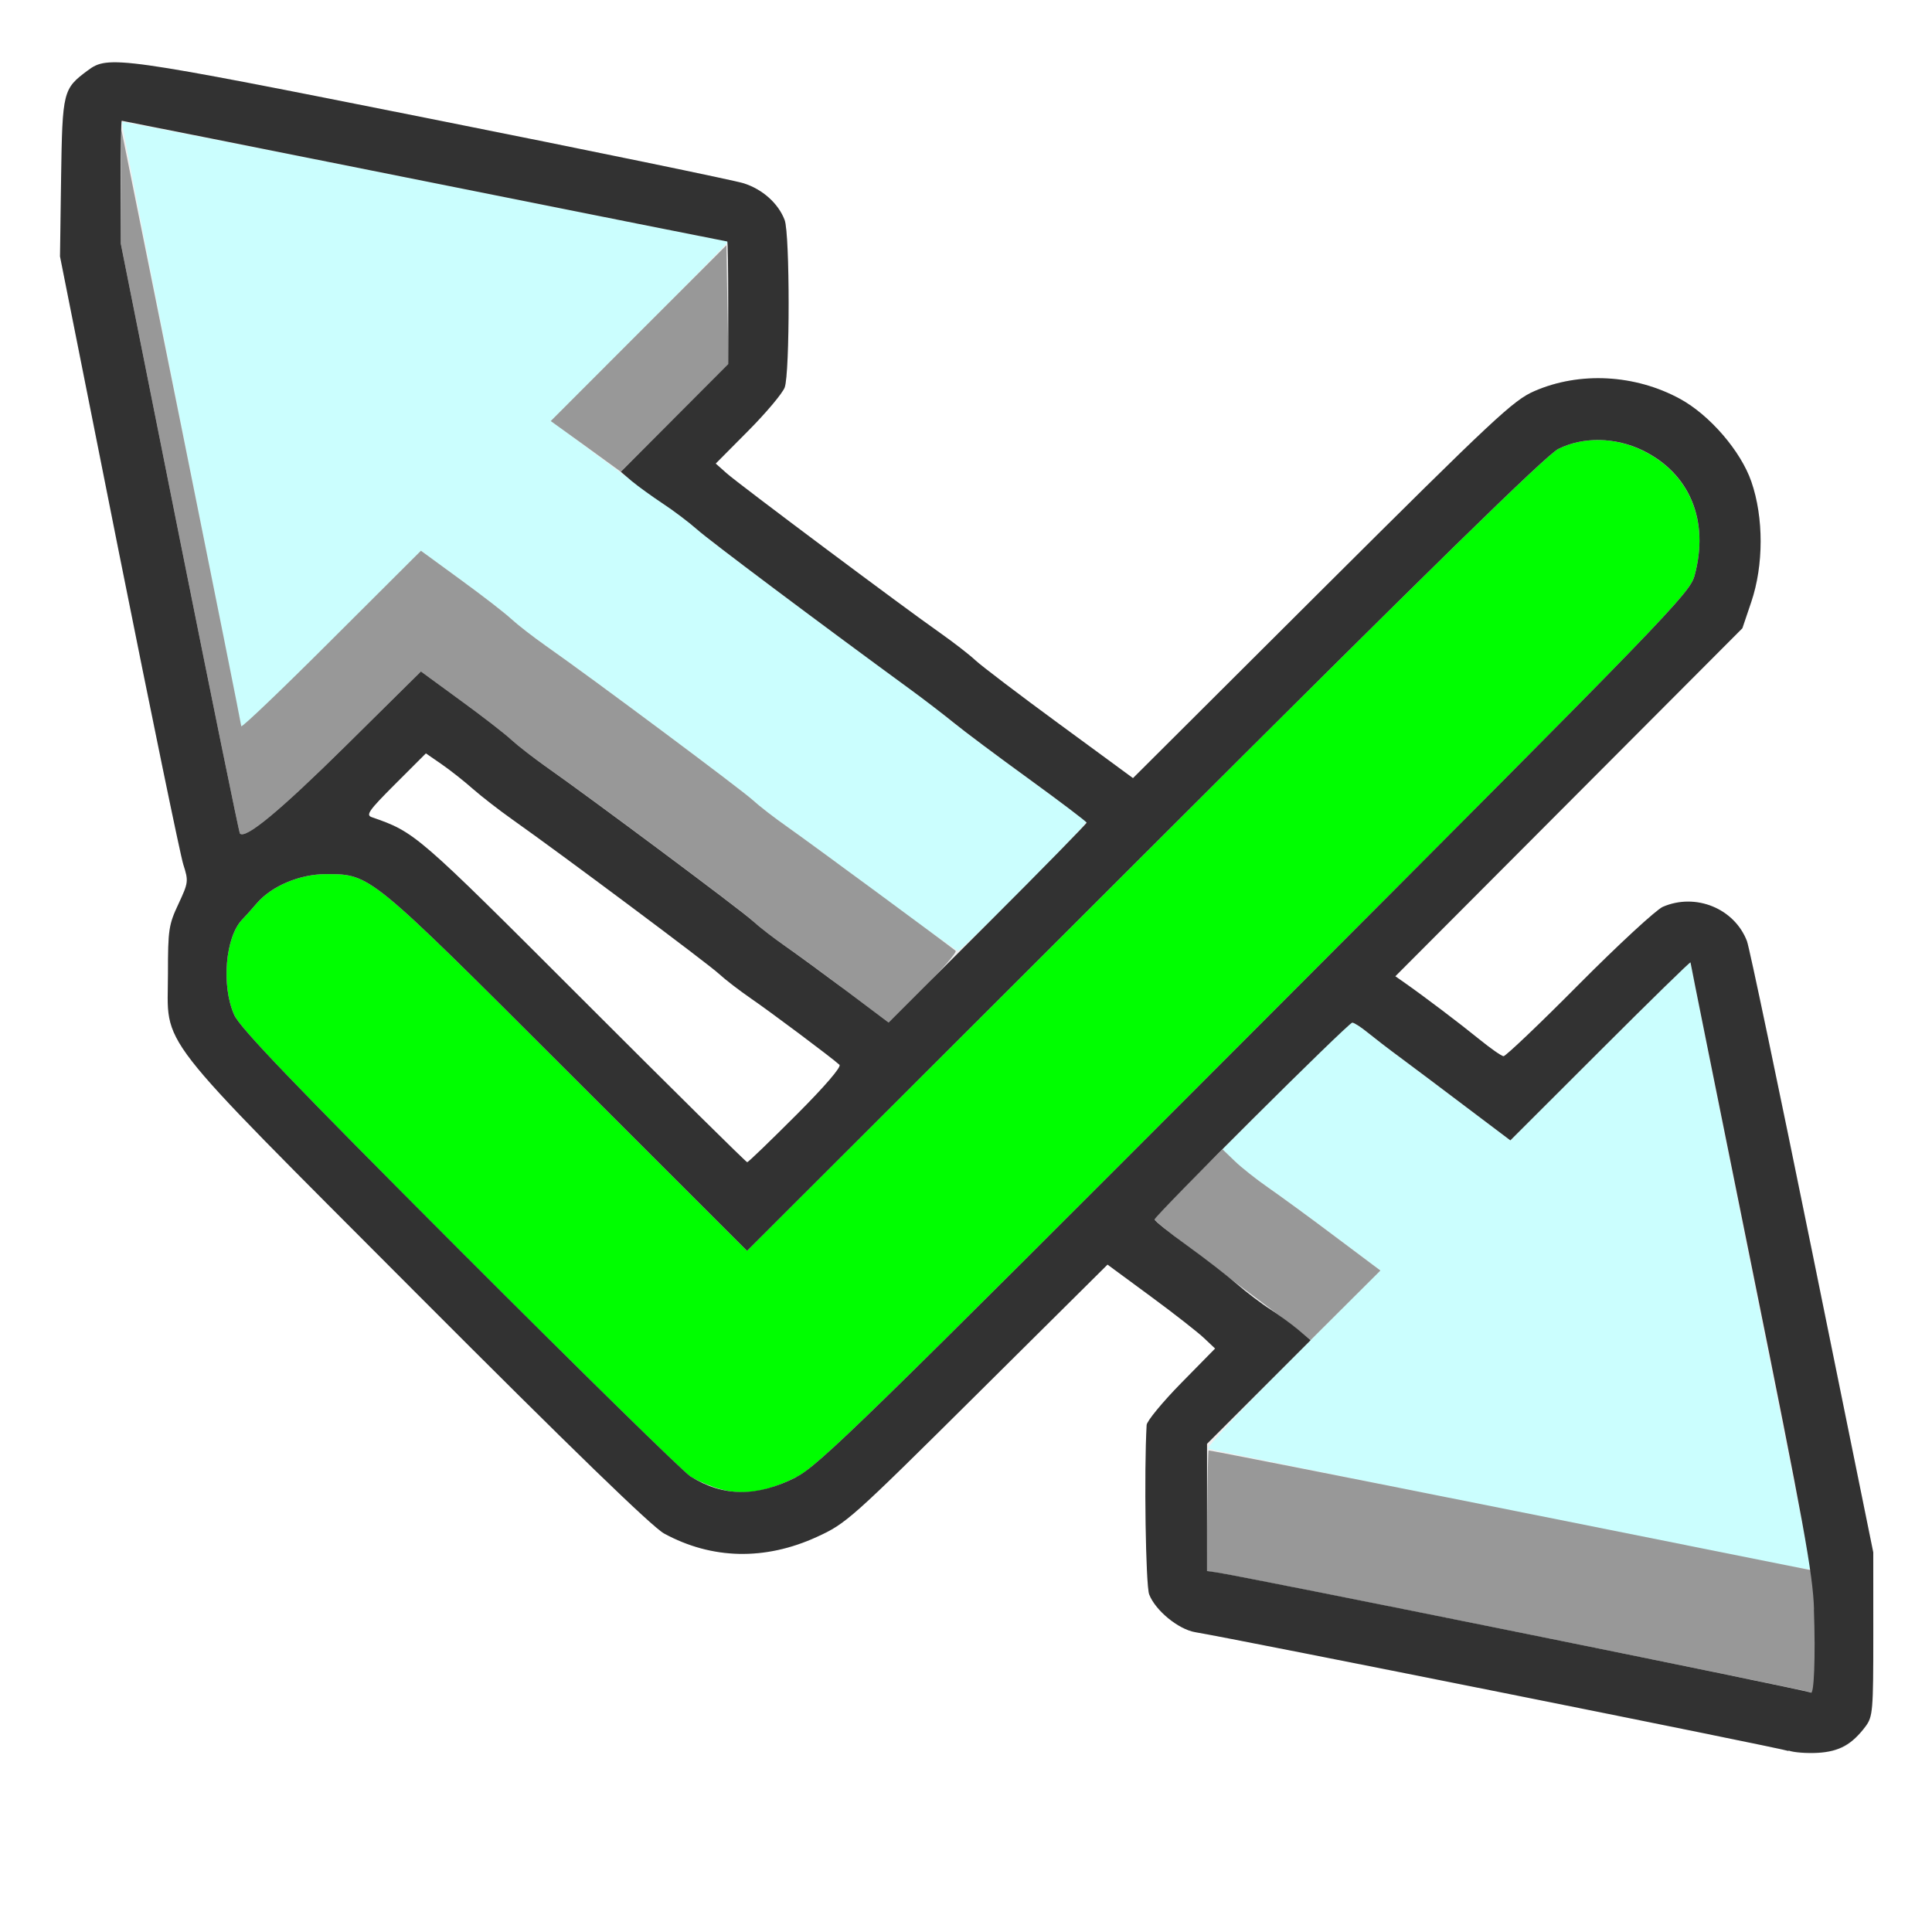
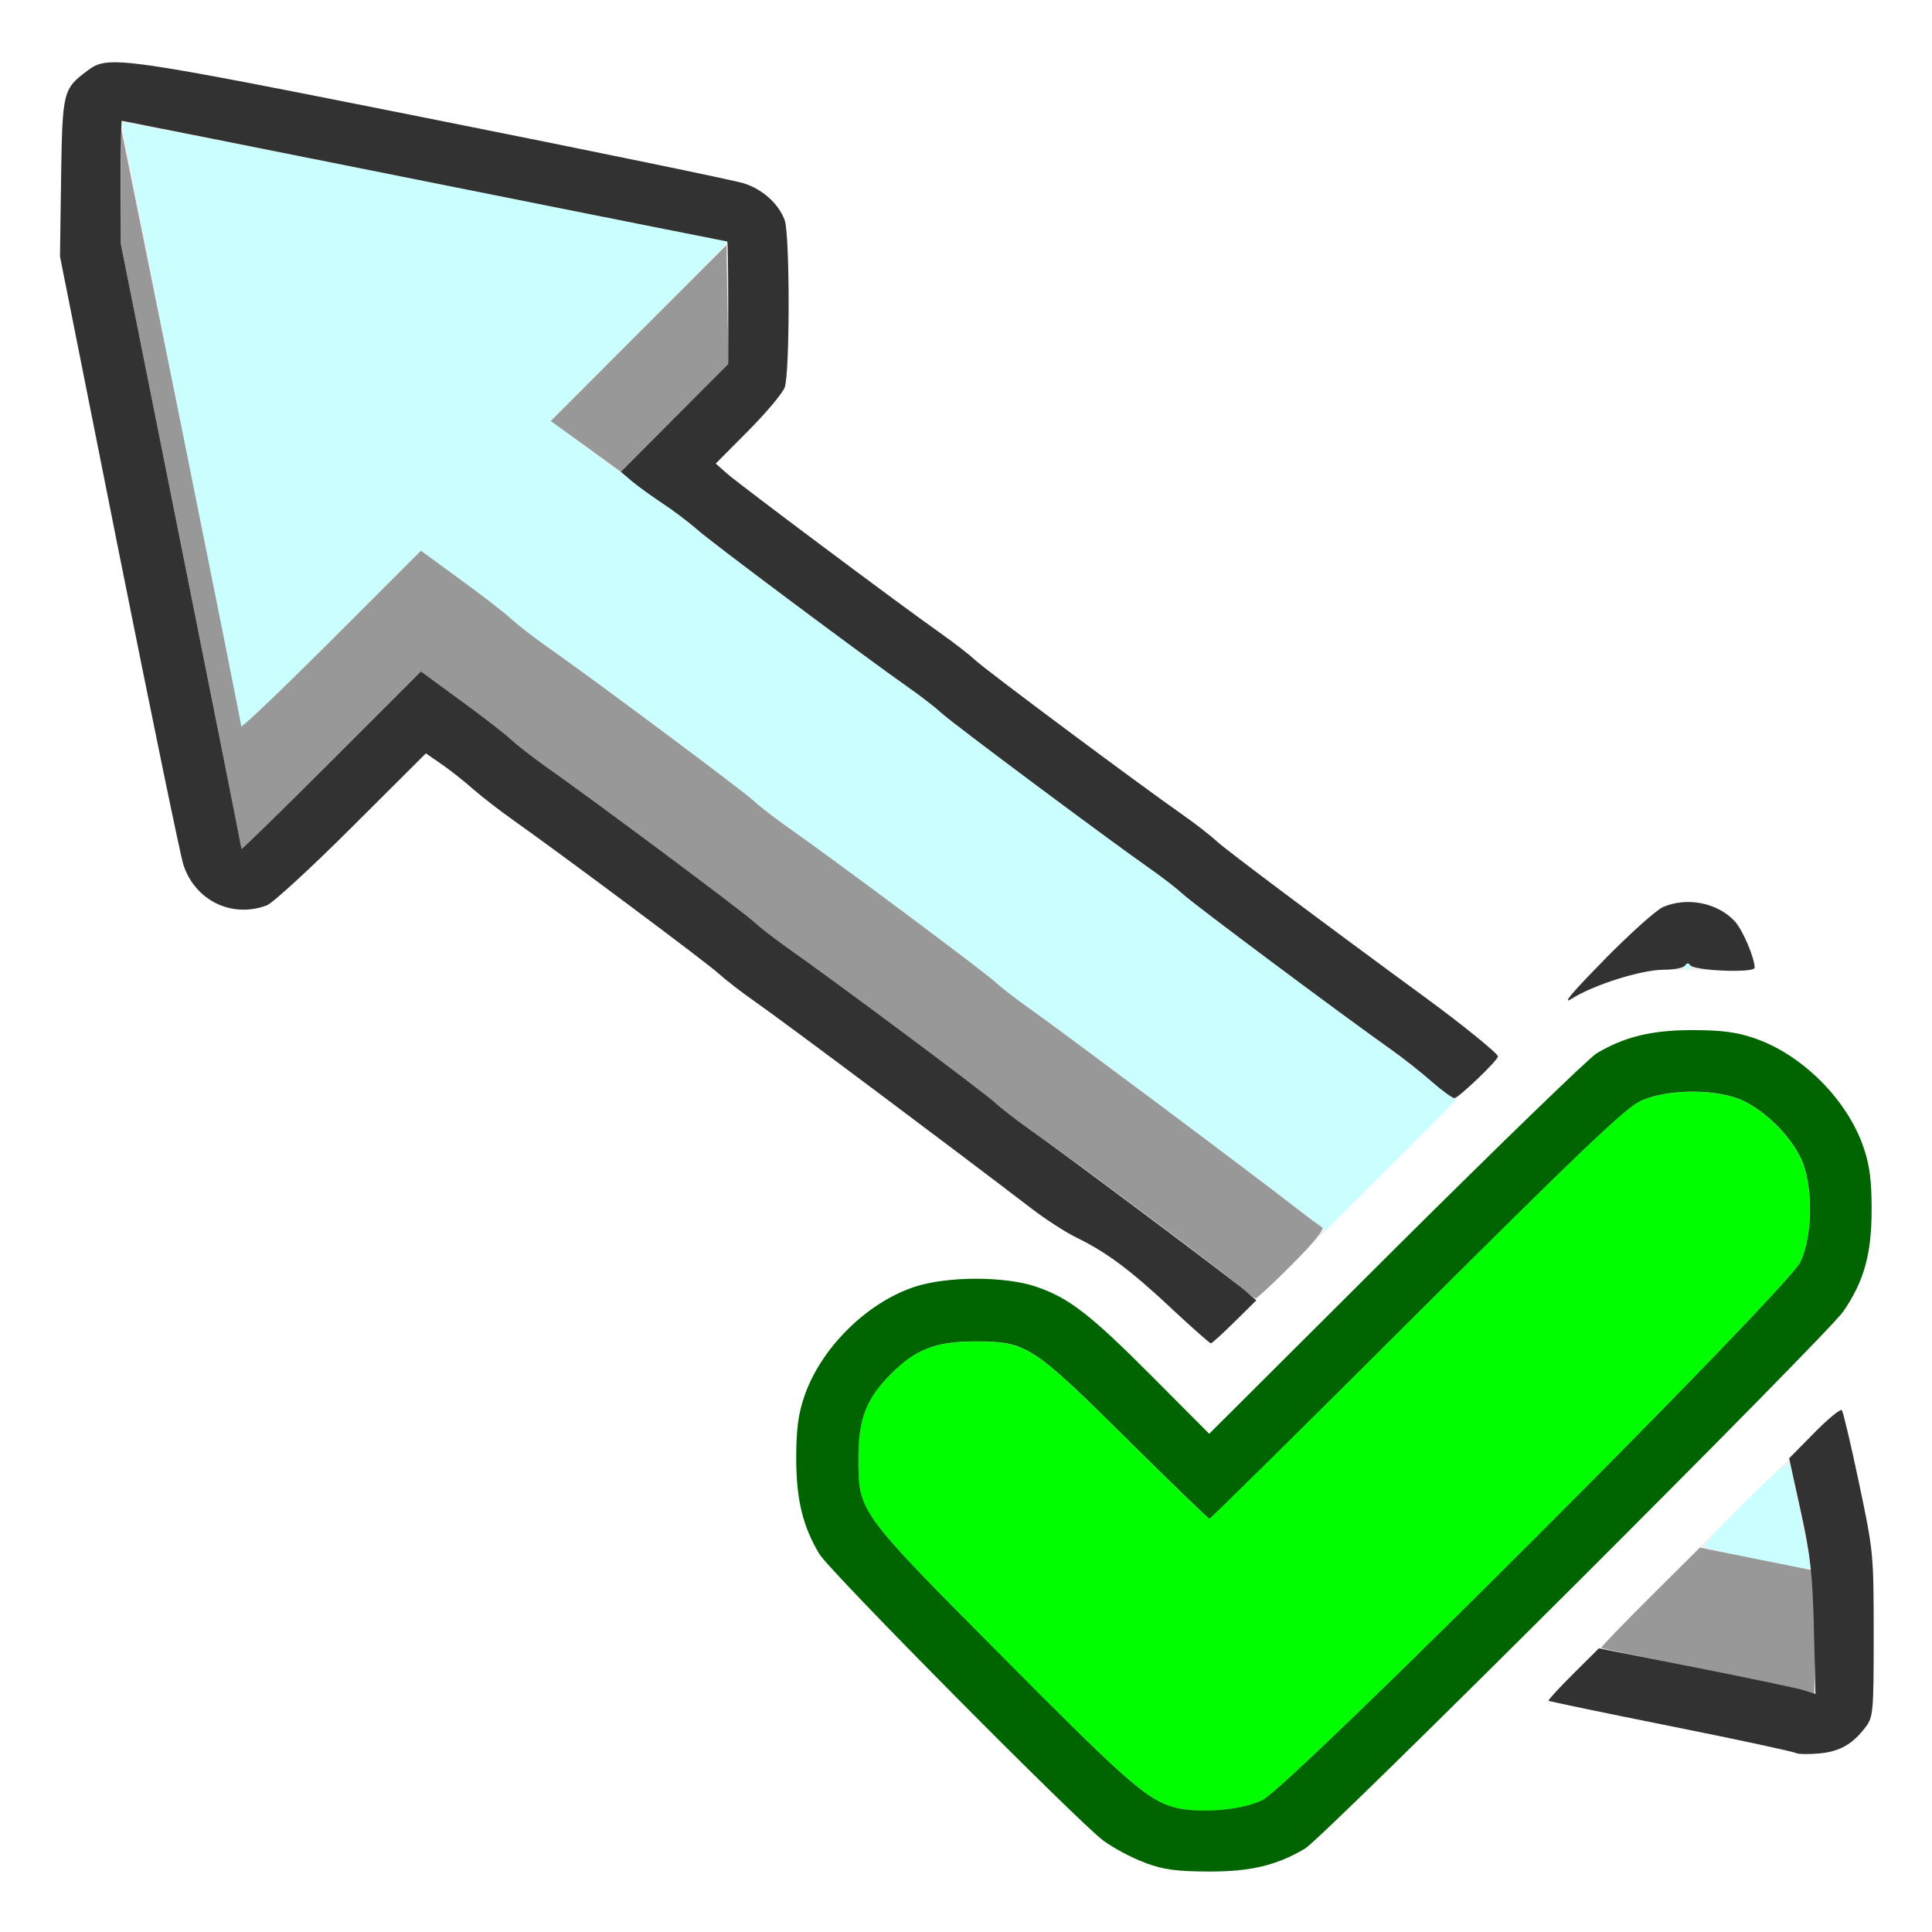
<svg xmlns="http://www.w3.org/2000/svg" version="1.1" id="svg2" width="16" height="16" viewBox="0 0 16 16">
  <defs id="defs6" />
  <g id="APPLYMOVE">
-     <path style="fill:#ffffff;stroke-width:0.031" d="M 0,8 V 0 h 8 8 v 8 8 H 8 0 Z m 15.304,6.449 c 0.045,-0.034 0.112,-0.101 0.147,-0.148 0.06,-0.081 0.064,-0.128 0.064,-0.764 L 15.515,12.859 15.01,10.375 C 14.732,9.009 14.489,7.848 14.469,7.797 14.365,7.525 14.045,7.394 13.772,7.512 c -0.055,0.024 -0.368,0.312 -0.694,0.641 -0.326,0.328 -0.608,0.596 -0.625,0.596 C 12.436,8.748 12.345,8.684 12.25,8.607 12.09,8.476 11.801,8.257 11.63,8.137 l -0.073,-0.051 1.437,-1.441 1.437,-1.441 0.074,-0.219 C 14.607,4.68 14.607,4.287 14.504,3.99 14.417,3.737 14.159,3.438 13.913,3.304 13.54,3.101 13.082,3.076 12.707,3.24 12.533,3.316 12.377,3.461 10.949,4.883 L 9.383,6.444 8.777,5.999 C 8.444,5.755 8.13,5.516 8.078,5.468 8.027,5.42 7.897,5.32 7.791,5.245 7.483,5.029 6.119,4.009 6.019,3.92 L 5.928,3.839 6.197,3.568 C 6.345,3.419 6.48,3.257 6.498,3.209 6.542,3.092 6.542,1.938 6.498,1.822 6.446,1.685 6.316,1.569 6.159,1.518 6.08,1.493 4.912,1.252 3.562,0.983 0.974,0.467 0.897,0.456 0.726,0.584 0.521,0.736 0.517,0.756 0.506,1.47 l -0.01,0.653 0.488,2.446 C 1.253,5.915 1.493,7.08 1.518,7.159 1.562,7.297 1.561,7.308 1.477,7.487 1.397,7.658 1.391,7.701 1.391,8.062 c 0,0.628 -0.156,0.427 2.057,2.646 1.29,1.294 1.954,1.938 2.053,1.992 0.395,0.215 0.835,0.225 1.264,0.028 0.244,-0.112 0.282,-0.145 1.329,-1.185 l 1.078,-1.07 0.356,0.262 c 0.196,0.144 0.396,0.301 0.445,0.348 l 0.089,0.085 -0.281,0.287 c -0.155,0.158 -0.283,0.313 -0.285,0.346 -0.023,0.386 -0.009,1.326 0.021,1.403 0.051,0.134 0.241,0.29 0.381,0.313 0.333,0.055 4.848,0.96 4.915,0.984 0.125,0.046 0.398,0.017 0.492,-0.052 z M 4.83,8.283 C 3.448,6.901 3.439,6.893 3.08,6.768 3.027,6.75 3.053,6.713 3.273,6.493 L 3.527,6.239 3.656,6.328 c 0.071,0.049 0.188,0.142 0.261,0.206 0.073,0.064 0.219,0.177 0.324,0.252 0.409,0.289 1.622,1.195 1.711,1.278 0.052,0.048 0.172,0.141 0.269,0.207 C 6.382,8.381 6.881,8.754 6.952,8.818 6.971,8.834 6.83,8.998 6.593,9.235 6.379,9.449 6.197,9.625 6.188,9.625 6.179,9.625 5.568,9.021 4.83,8.283 Z" id="path827" />
-     <path style="fill:#cbfefe;stroke-width:0.031" d="m 12.484,12.503 c -1.341,-0.27 -2.455,-0.497 -2.477,-0.505 -0.022,-0.008 0.284,-0.336 0.693,-0.745 l 0.732,-0.732 -0.379,-0.284 C 10.845,10.081 10.597,9.899 10.501,9.834 10.406,9.768 10.282,9.67 10.226,9.616 L 10.124,9.518 10.647,8.993 C 10.935,8.705 11.183,8.469 11.198,8.469 c 0.015,0 0.071,0.036 0.125,0.08 0.054,0.044 0.178,0.139 0.275,0.211 0.097,0.072 0.342,0.256 0.543,0.408 L 12.508,9.444 13.254,8.699 C 13.664,8.289 14,7.961 14,7.97 c 0,0.009 0.225,1.14 0.5,2.515 0.275,1.374 0.5,2.503 0.5,2.507 0,0.017 -0.127,-0.008 -2.516,-0.489 z M 7.314,7.43 C 6.985,7.185 6.628,6.923 6.522,6.849 6.415,6.774 6.286,6.674 6.234,6.626 6.141,6.54 4.895,5.61 4.522,5.349 4.415,5.274 4.286,5.174 4.234,5.126 4.183,5.078 3.993,4.931 3.813,4.8 L 3.486,4.561 2.743,5.304 C 2.334,5.712 2,6.039 2,6.03 2,6.022 1.775,4.891 1.5,3.517 1.226,2.144 1.005,1.016 1.01,1.01 1.016,1.005 2.144,1.226 3.517,1.5 4.891,1.775 6.022,2 6.03,2 6.039,2 5.713,2.334 5.304,2.742 L 4.563,3.485 4.96,3.781 c 0.218,0.163 0.475,0.35 0.57,0.416 0.095,0.066 0.215,0.159 0.267,0.207 0.092,0.086 1.335,1.013 1.713,1.278 0.107,0.075 0.236,0.175 0.287,0.223 0.052,0.048 0.34,0.267 0.641,0.486 0.301,0.22 0.553,0.405 0.561,0.411 C 9.015,6.817 7.964,7.875 7.933,7.875 7.922,7.875 7.643,7.675 7.314,7.43 Z" id="path825" />
-     <path style="fill:#989898;stroke-width:0.031" d="m 14.994,14.015 c -0.015,-0.015 -4.751,-0.97 -4.925,-0.993 l -0.075,-0.01 0.004,-0.497 c 0.002,-0.273 0.007,-0.5 0.011,-0.503 0.004,-0.003 1.135,0.22 2.514,0.496 l 2.508,0.502 v 0.511 c 0,0.281 -0.005,0.511 -0.01,0.511 -0.006,0 -0.018,-0.007 -0.027,-0.016 z m -4.262,-3.015 C 10.665,10.947 10.525,10.841 10.422,10.764 9.819,10.314 9.562,10.116 9.562,10.097 c 0,-0.011 0.126,-0.146 0.281,-0.3 l 0.281,-0.279 0.102,0.098 c 0.056,0.054 0.18,0.152 0.275,0.218 0.095,0.066 0.344,0.247 0.552,0.404 l 0.379,0.284 -0.289,0.288 -0.289,0.288 z M 7.017,8.211 C 6.829,8.069 6.597,7.899 6.502,7.834 6.406,7.768 6.286,7.675 6.234,7.626 6.142,7.54 4.9,6.613 4.522,6.349 4.415,6.274 4.286,6.174 4.234,6.126 4.183,6.078 3.993,5.931 3.813,5.8 L 3.486,5.561 2.86,6.18 C 2.318,6.715 2.034,6.951 1.987,6.903 1.98,6.896 1.755,5.794 1.487,4.453 l -0.487,-2.438 0.003,-0.469 0.003,-0.469 0.495,2.453 c 0.272,1.349 0.496,2.467 0.497,2.484 8.388e-4,0.017 0.336,-0.303 0.744,-0.711 L 3.486,4.561 3.813,4.8 c 0.18,0.131 0.37,0.278 0.421,0.326 0.052,0.048 0.181,0.148 0.287,0.223 0.373,0.261 1.62,1.191 1.713,1.277 0.052,0.048 0.181,0.148 0.288,0.223 0.17,0.119 1.33,0.974 1.392,1.025 0.013,0.011 -0.107,0.149 -0.266,0.307 L 7.359,8.468 Z M 4.851,3.696 4.561,3.487 5.288,2.759 6.016,2.031 6.024,2.522 6.033,3.014 5.587,3.46 5.14,3.906 Z" id="path823" />
-     <path style="fill:#00fe00;stroke-width:0.031" d="M 5.967,12.333 C 5.889,12.312 5.777,12.264 5.717,12.227 5.658,12.19 4.798,11.346 3.806,10.353 2.43,8.975 1.988,8.514 1.94,8.406 1.831,8.164 1.866,7.754 2.009,7.612 2.032,7.588 2.085,7.529 2.127,7.48 2.25,7.337 2.484,7.238 2.703,7.239 3.068,7.24 3.055,7.229 4.695,8.868 L 6.187,10.359 9.477,7.073 C 11.837,4.715 12.805,3.768 12.905,3.718 c 0.206,-0.103 0.473,-0.098 0.699,0.013 0.39,0.191 0.553,0.583 0.43,1.035 -0.041,0.149 -0.201,0.315 -3.64,3.76 -3.242,3.248 -3.617,3.614 -3.8,3.707 -0.242,0.122 -0.433,0.153 -0.627,0.1 z" id="path821" />
-     <path style="fill:#323232;stroke-width:0.031" d="M 14.812,14.501 C 14.746,14.476 10.23,13.572 9.898,13.517 9.758,13.493 9.568,13.337 9.517,13.204 c -0.029,-0.077 -0.043,-1.017 -0.021,-1.403 0.002,-0.032 0.13,-0.188 0.285,-0.346 L 10.063,11.168 9.973,11.083 C 9.924,11.036 9.724,10.879 9.528,10.735 L 9.172,10.473 8.094,11.543 C 7.046,12.583 7.008,12.617 6.765,12.728 6.335,12.925 5.895,12.915 5.5,12.7 5.401,12.646 4.737,12.002 3.447,10.709 1.235,8.49 1.391,8.69 1.391,8.062 c 0,-0.362 0.006,-0.404 0.087,-0.576 C 1.561,7.308 1.562,7.297 1.518,7.159 1.493,7.08 1.253,5.915 0.984,4.57 L 0.497,2.124 0.506,1.47 C 0.517,0.756 0.521,0.736 0.726,0.584 0.897,0.456 0.974,0.467 3.562,0.983 4.912,1.252 6.08,1.493 6.159,1.518 c 0.157,0.05 0.287,0.167 0.339,0.304 0.044,0.116 0.044,1.27 3.687e-4,1.387 -0.018,0.048 -0.154,0.21 -0.302,0.359 l -0.269,0.271 0.091,0.081 c 0.1,0.089 1.465,1.11 1.772,1.325 0.106,0.075 0.236,0.175 0.287,0.223 0.052,0.048 0.366,0.287 0.699,0.531 L 9.383,6.444 10.949,4.883 c 1.428,-1.422 1.583,-1.568 1.758,-1.644 0.374,-0.163 0.833,-0.139 1.206,0.064 0.246,0.134 0.504,0.433 0.591,0.686 0.103,0.298 0.102,0.691 -4.56e-4,0.995 l -0.074,0.219 -1.437,1.441 -1.437,1.441 0.073,0.051 c 0.171,0.12 0.46,0.339 0.62,0.469 0.095,0.077 0.186,0.141 0.203,0.142 0.017,7.657e-4 0.299,-0.267 0.625,-0.596 0.326,-0.328 0.639,-0.617 0.694,-0.641 0.272,-0.118 0.593,0.013 0.697,0.284 0.02,0.052 0.263,1.212 0.541,2.578 l 0.505,2.484 2.18e-4,0.677 c 2.19e-4,0.636 -0.004,0.683 -0.064,0.764 -0.112,0.15 -0.219,0.209 -0.395,0.219 -0.091,0.005 -0.201,-0.003 -0.243,-0.019 z m 0.211,-1.172 C 15.014,13.035 14.937,12.616 14.506,10.485 14.228,9.11 14,7.978 14,7.97 14,7.961 13.664,8.289 13.254,8.699 L 12.508,9.444 12.142,9.168 C 11.94,9.015 11.696,8.832 11.599,8.76 11.501,8.688 11.378,8.593 11.324,8.549 11.27,8.505 11.214,8.469 11.199,8.469 c -0.032,0 -1.637,1.599 -1.637,1.63 0,0.012 0.121,0.109 0.269,0.216 0.148,0.107 0.334,0.251 0.414,0.32 0.08,0.069 0.202,0.162 0.273,0.207 0.07,0.045 0.174,0.121 0.232,0.169 l 0.104,0.088 -0.429,0.429 -0.429,0.429 v 0.527 0.527 l 0.074,0.01 c 0.194,0.026 4.91,0.979 4.926,0.996 0.027,0.028 0.04,-0.293 0.026,-0.689 z M 6.594,12.232 C 6.777,12.14 7.152,11.774 10.394,8.526 13.833,5.08 13.993,4.915 14.034,4.766 14.157,4.313 13.995,3.921 13.604,3.73 13.378,3.62 13.111,3.615 12.905,3.718 12.805,3.768 11.837,4.715 9.477,7.073 L 6.187,10.359 4.695,8.868 C 3.055,7.229 3.068,7.24 2.703,7.239 2.484,7.238 2.25,7.337 2.127,7.48 2.085,7.529 2.032,7.588 2.009,7.612 1.866,7.754 1.831,8.164 1.94,8.406 c 0.048,0.107 0.491,0.569 1.867,1.947 0.992,0.993 1.852,1.837 1.911,1.874 0.272,0.17 0.549,0.172 0.877,0.006 z M 6.593,9.235 C 6.83,8.998 6.971,8.834 6.952,8.818 6.881,8.754 6.382,8.381 6.222,8.271 6.126,8.205 6.005,8.112 5.953,8.064 5.864,7.981 4.651,7.075 4.242,6.786 4.136,6.711 3.99,6.598 3.917,6.534 3.845,6.47 3.727,6.377 3.656,6.328 L 3.527,6.239 3.273,6.493 C 3.053,6.713 3.027,6.75 3.08,6.768 3.439,6.893 3.448,6.901 4.83,8.283 5.568,9.021 6.179,9.625 6.188,9.625 c 0.009,0 0.191,-0.176 0.405,-0.39 z M 8.999,6.813 C 8.998,6.804 8.784,6.642 8.524,6.453 8.263,6.264 7.981,6.053 7.897,5.984 7.813,5.916 7.648,5.789 7.53,5.703 6.783,5.157 5.873,4.475 5.772,4.384 5.706,4.326 5.58,4.23 5.49,4.171 5.401,4.112 5.286,4.029 5.234,3.986 L 5.141,3.907 5.586,3.461 6.031,3.015 V 2.507 C 6.031,2.228 6.027,2 6.023,2 6.018,2 4.89,1.775 3.516,1.5 2.141,1.225 1.013,1 1.008,1 c -0.005,0 -0.008,0.229 -0.008,0.508 l -3.022e-5,0.508 0.487,2.438 C 1.755,5.794 1.98,6.896 1.987,6.903 2.034,6.951 2.318,6.715 2.86,6.18 l 0.626,-0.619 0.327,0.239 c 0.18,0.131 0.37,0.278 0.421,0.326 0.052,0.048 0.181,0.148 0.287,0.223 0.378,0.265 1.62,1.192 1.713,1.278 0.052,0.048 0.172,0.141 0.267,0.207 0.095,0.066 0.327,0.236 0.516,0.377 L 7.359,8.468 8.18,7.648 C 8.631,7.198 8.999,6.821 8.999,6.813 Z" id="path819" />
+     <path style="fill:#ffffff;stroke-width:0.031" d="M 0,8 V 0 h 8 8 v 8 8 H 8 0 Z m 10.514,7.438 c 0.099,-0.034 0.231,-0.092 0.294,-0.13 0.154,-0.091 4.322,-4.251 4.458,-4.449 C 15.437,10.611 15.5,10.385 15.5,10.017 15.5,9.777 15.484,9.652 15.434,9.505 15.3,9.108 14.924,8.731 14.526,8.597 14.379,8.547 14.254,8.531 14.014,8.531 c -0.336,0 -0.561,0.054 -0.791,0.192 -0.063,0.037 -0.81,0.762 -1.661,1.61 l -1.547,1.542 -0.468,-0.47 c -0.518,-0.52 -0.692,-0.655 -0.965,-0.748 -0.261,-0.089 -0.745,-0.088 -1.013,0.003 -0.397,0.134 -0.774,0.511 -0.908,0.908 -0.05,0.147 -0.066,0.272 -0.066,0.512 0,0.337 0.055,0.561 0.192,0.791 0.085,0.141 2.142,2.217 2.35,2.371 0.252,0.186 0.483,0.255 0.867,0.257 0.252,0.001 0.374,-0.013 0.511,-0.06 z m 4.79,-0.99 c 0.045,-0.034 0.112,-0.101 0.147,-0.148 0.06,-0.081 0.064,-0.128 0.064,-0.764 -9.4e-5,-0.665 -0.002,-0.688 -0.119,-1.24 -0.065,-0.309 -0.126,-0.583 -0.134,-0.608 -0.01,-0.03 -0.435,0.374 -1.231,1.17 -0.669,0.669 -1.212,1.22 -1.207,1.225 0.005,0.005 0.464,0.101 1.019,0.212 0.555,0.111 1.018,0.211 1.028,0.221 0.04,0.041 0.352,-0.01 0.432,-0.07 z M 11.226,9.945 c 0.649,-0.649 1.18,-1.188 1.18,-1.198 0,-0.022 -0.302,-0.267 -0.595,-0.482 C 10.959,7.641 10.157,7.041 10.078,6.968 10.027,6.92 9.897,6.82 9.791,6.745 9.418,6.484 8.171,5.554 8.078,5.468 8.027,5.42 7.897,5.32 7.791,5.245 7.483,5.029 6.119,4.009 6.019,3.92 L 5.928,3.839 6.197,3.568 C 6.345,3.419 6.48,3.257 6.498,3.209 6.542,3.092 6.542,1.938 6.498,1.822 6.446,1.685 6.316,1.569 6.159,1.518 6.08,1.493 4.912,1.252 3.562,0.983 0.974,0.467 0.897,0.456 0.726,0.584 0.521,0.736 0.517,0.756 0.506,1.47 l -0.01,0.653 0.488,2.446 C 1.253,5.915 1.493,7.08 1.518,7.159 1.614,7.457 1.919,7.607 2.209,7.498 2.257,7.48 2.574,7.19 2.912,6.852 l 0.615,-0.613 0.129,0.089 c 0.071,0.049 0.188,0.142 0.261,0.206 0.073,0.064 0.219,0.177 0.324,0.252 0.403,0.285 1.622,1.194 1.711,1.278 0.052,0.048 0.181,0.148 0.287,0.223 0.261,0.183 1.629,1.207 2.301,1.722 0.117,0.09 0.286,0.199 0.375,0.242 0.245,0.119 0.439,0.263 0.783,0.584 0.172,0.16 0.321,0.291 0.33,0.291 0.009,0 0.548,-0.531 1.197,-1.18 z m 2.162,-1.837 c 0.231,-0.077 0.28,-0.082 0.695,-0.072 0.316,0.008 0.447,3.5e-4 0.447,-0.025 -6.2e-5,-0.079 -0.101,-0.312 -0.165,-0.382 -0.141,-0.153 -0.395,-0.204 -0.594,-0.117 -0.055,0.024 -0.276,0.222 -0.491,0.441 -0.264,0.269 -0.35,0.372 -0.266,0.318 0.069,-0.044 0.237,-0.117 0.373,-0.163 z" id="path829" />
+     <path style="fill:#cbfefe;stroke-width:0.031" d="m 14.526,12.911 c -0.218,-0.045 -0.404,-0.09 -0.413,-0.1 -0.009,-0.009 0.144,-0.177 0.34,-0.373 0.24,-0.239 0.362,-0.341 0.372,-0.311 0.008,0.025 0.045,0.2 0.082,0.389 0.037,0.189 0.074,0.375 0.083,0.414 0.02,0.085 0.039,0.086 -0.465,-0.019 z M 10.794,10.049 C 10.271,9.645 8.779,8.529 8.522,8.349 8.415,8.274 8.286,8.174 8.234,8.126 8.141,8.04 6.895,7.11 6.522,6.849 6.415,6.774 6.286,6.674 6.234,6.626 6.141,6.54 4.895,5.61 4.522,5.349 4.415,5.274 4.286,5.174 4.234,5.126 4.183,5.078 3.993,4.931 3.813,4.8 L 3.486,4.561 2.743,5.304 C 2.334,5.712 2,6.039 2,6.03 2,6.022 1.775,4.891 1.5,3.517 1.226,2.144 1.005,1.016 1.01,1.01 1.016,1.005 2.144,1.226 3.517,1.5 4.891,1.775 6.022,2 6.03,2 6.039,2 5.713,2.334 5.304,2.742 L 4.563,3.485 4.96,3.781 c 0.218,0.163 0.475,0.35 0.57,0.416 0.095,0.066 0.215,0.159 0.267,0.207 0.092,0.086 1.335,1.013 1.713,1.278 0.107,0.075 0.236,0.175 0.287,0.223 0.093,0.086 1.34,1.016 1.713,1.277 0.107,0.075 0.236,0.175 0.287,0.223 0.079,0.074 0.952,0.727 1.733,1.298 0.118,0.086 0.284,0.214 0.37,0.285 l 0.156,0.128 -0.539,0.538 -0.539,0.538 z M 13.953,8 c 0.011,-0.017 0.026,-0.031 0.033,-0.031 C 13.994,7.969 14,7.983 14,8 14,8.017 13.985,8.031 13.967,8.031 13.949,8.031 13.943,8.017 13.953,8 Z" id="path827" />
+     <path style="fill:#989898;stroke-width:0.031" d="m 14.995,14.015 c -0.009,-0.009 -0.4,-0.093 -0.87,-0.187 -0.47,-0.094 -0.858,-0.176 -0.863,-0.181 -0.005,-0.005 0.176,-0.194 0.403,-0.42 l 0.413,-0.41 0.477,0.096 0.477,0.096 v 0.511 c 0,0.281 -0.005,0.511 -0.01,0.511 -0.006,0 -0.018,-0.007 -0.026,-0.016 z M 10.258,10.645 C 10.141,10.541 8.889,9.606 8.522,9.349 8.415,9.274 8.286,9.174 8.234,9.126 8.141,9.04 6.895,8.11 6.522,7.849 6.415,7.774 6.286,7.674 6.234,7.626 6.141,7.54 4.895,6.61 4.522,6.349 4.415,6.274 4.286,6.174 4.234,6.126 4.183,6.078 3.993,5.931 3.813,5.8 L 3.486,5.561 2.743,6.304 C 2.334,6.712 2,7.039 2,7.03 2,7.022 1.775,5.89 1.5,4.516 L 1,2.017 1.003,1.547 1.006,1.078 1.502,3.531 C 1.774,4.88 1.998,5.998 1.998,6.015 1.999,6.032 2.334,5.712 2.743,5.304 L 3.486,4.561 3.813,4.8 c 0.18,0.131 0.37,0.278 0.421,0.326 0.052,0.048 0.181,0.148 0.287,0.223 0.373,0.261 1.62,1.191 1.713,1.277 0.052,0.048 0.181,0.148 0.287,0.223 0.373,0.261 1.62,1.191 1.713,1.277 0.052,0.048 0.181,0.148 0.287,0.223 0.246,0.173 1.798,1.333 2.239,1.675 0.083,0.065 0.168,0.127 0.188,0.14 0.023,0.014 -0.066,0.125 -0.245,0.305 -0.154,0.155 -0.291,0.282 -0.305,0.282 -0.013,0 -0.077,-0.047 -0.141,-0.105 z M 4.851,3.696 4.561,3.487 5.288,2.759 6.016,2.031 6.024,2.522 6.033,3.014 5.587,3.46 5.14,3.906 Z" id="path825" />
+     <path style="fill:#00fe00;stroke-width:0.031" d="M 9.677,14.953 C 9.466,14.873 9.286,14.711 8.263,13.681 7.107,12.517 7.109,12.52 7.109,12.078 c 0,-0.329 0.064,-0.494 0.269,-0.699 0.206,-0.206 0.371,-0.269 0.699,-0.269 0.423,0 0.472,0.032 1.258,0.811 0.365,0.362 0.671,0.658 0.68,0.658 0.009,0 0.779,-0.761 1.711,-1.69 1.321,-1.317 1.729,-1.707 1.851,-1.766 0.222,-0.107 0.651,-0.109 0.865,-0.003 0.187,0.092 0.376,0.281 0.469,0.469 0.105,0.214 0.104,0.643 -0.003,0.865 -0.11,0.229 -4.228,4.347 -4.456,4.456 -0.193,0.093 -0.589,0.115 -0.776,0.044 z" id="path823" />
+     <path style="fill:#323232;stroke-width:0.031" d="m 14.872,14.518 c -0.01,-0.01 -0.473,-0.11 -1.028,-0.221 -0.555,-0.111 -1.014,-0.207 -1.02,-0.212 -0.005,-0.005 0.086,-0.105 0.204,-0.222 l 0.213,-0.212 0.809,0.16 c 0.445,0.088 0.849,0.173 0.897,0.189 l 0.088,0.029 -0.013,-0.538 c -0.011,-0.453 -0.028,-0.608 -0.109,-0.976 l -0.096,-0.438 0.208,-0.211 c 0.114,-0.116 0.217,-0.2 0.228,-0.188 0.011,0.013 0.075,0.283 0.142,0.601 0.12,0.569 0.122,0.589 0.122,1.256 1.87e-4,0.636 -0.004,0.683 -0.064,0.764 -0.11,0.147 -0.22,0.209 -0.395,0.223 -0.091,0.007 -0.174,0.005 -0.184,-0.005 z M 9.7,10.834 C 9.356,10.513 9.161,10.369 8.917,10.25 8.828,10.207 8.659,10.098 8.542,10.008 7.869,9.493 6.502,8.469 6.24,8.286 6.134,8.212 6.005,8.111 5.953,8.064 5.864,7.98 4.645,7.071 4.242,6.786 4.136,6.711 3.99,6.598 3.917,6.534 3.845,6.47 3.727,6.377 3.656,6.328 L 3.527,6.239 2.912,6.852 C 2.574,7.19 2.257,7.48 2.209,7.498 1.919,7.607 1.614,7.457 1.518,7.159 1.493,7.08 1.253,5.915 0.984,4.57 L 0.497,2.124 0.506,1.47 C 0.517,0.756 0.521,0.736 0.726,0.584 0.897,0.456 0.974,0.467 3.562,0.983 4.912,1.252 6.08,1.493 6.159,1.518 c 0.157,0.05 0.287,0.167 0.339,0.304 0.044,0.116 0.044,1.27 3.687e-4,1.387 -0.018,0.048 -0.154,0.21 -0.302,0.359 l -0.269,0.271 0.091,0.081 c 0.1,0.089 1.465,1.11 1.772,1.325 0.106,0.075 0.236,0.175 0.287,0.223 0.093,0.086 1.34,1.016 1.713,1.277 0.107,0.075 0.236,0.175 0.287,0.223 0.079,0.073 0.881,0.674 1.733,1.298 0.298,0.218 0.595,0.459 0.595,0.483 0,0.032 -0.327,0.345 -0.361,0.345 -0.017,0 -0.102,-0.062 -0.189,-0.138 C 11.77,8.88 11.612,8.756 11.507,8.682 11.104,8.397 9.886,7.488 9.797,7.405 9.745,7.357 9.616,7.257 9.509,7.183 9.137,6.921 7.89,5.991 7.797,5.905 7.745,5.857 7.616,5.757 7.509,5.683 7.14,5.423 5.89,4.49 5.772,4.384 5.706,4.326 5.58,4.23 5.49,4.171 5.401,4.112 5.286,4.029 5.234,3.986 L 5.141,3.907 5.586,3.461 6.031,3.015 V 2.507 C 6.031,2.228 6.027,2 6.023,2 6.018,2 4.89,1.775 3.516,1.5 2.141,1.225 1.013,1 1.008,1 1.004,1 1,1.229 1,1.508 V 2.017 L 1.5,4.516 C 1.775,5.89 2,7.022 2,7.03 2,7.039 2.334,6.712 2.743,6.304 L 3.486,5.561 3.813,5.8 c 0.18,0.131 0.37,0.278 0.421,0.326 0.052,0.048 0.181,0.148 0.287,0.223 0.373,0.261 1.62,1.191 1.713,1.277 0.052,0.048 0.181,0.148 0.287,0.223 0.373,0.261 1.62,1.191 1.713,1.277 0.052,0.048 0.181,0.148 0.287,0.223 0.293,0.206 1.667,1.233 1.782,1.333 l 0.101,0.087 -0.18,0.178 c -0.099,0.098 -0.187,0.178 -0.196,0.178 -0.009,0 -0.157,-0.131 -0.329,-0.291 z M 13.281,7.953 c 0.215,-0.219 0.436,-0.417 0.491,-0.441 0.199,-0.086 0.452,-0.036 0.594,0.117 0.066,0.071 0.165,0.303 0.165,0.385 0,0.046 -0.505,0.026 -0.535,-0.022 -0.012,-0.019 -0.028,-0.017 -0.041,0.004 -0.012,0.019 -0.092,0.035 -0.178,0.035 -0.184,0 -0.583,0.126 -0.761,0.24 -0.085,0.054 0.001,-0.049 0.266,-0.318 z" id="path821" />
+     <path style="fill:#006500;stroke-width:0.031" d="M 9.48,15.425 C 9.374,15.386 9.22,15.304 9.136,15.242 8.928,15.088 6.87,13.012 6.786,12.87 6.648,12.641 6.594,12.416 6.594,12.079 c 0,-0.24 0.016,-0.365 0.066,-0.512 0.134,-0.397 0.511,-0.774 0.908,-0.908 0.269,-0.091 0.752,-0.092 1.013,-0.003 0.273,0.093 0.447,0.228 0.965,0.748 l 0.468,0.47 1.547,-1.542 C 12.413,9.485 13.161,8.76 13.223,8.723 13.454,8.586 13.678,8.531 14.014,8.531 c 0.24,0 0.365,0.016 0.512,0.066 0.397,0.134 0.774,0.511 0.908,0.908 0.05,0.147 0.066,0.272 0.066,0.512 0,0.368 -0.063,0.594 -0.234,0.843 -0.136,0.198 -4.305,4.358 -4.458,4.449 -0.236,0.14 -0.454,0.192 -0.805,0.19 -0.265,-0.001 -0.369,-0.016 -0.523,-0.073 z m 0.973,-0.516 c 0.228,-0.109 4.346,-4.227 4.456,-4.456 0.107,-0.222 0.108,-0.651 0.003,-0.865 -0.092,-0.187 -0.281,-0.376 -0.469,-0.469 -0.215,-0.106 -0.644,-0.104 -0.865,0.003 -0.122,0.059 -0.53,0.449 -1.851,1.766 -0.932,0.93 -1.702,1.69 -1.711,1.69 -0.009,0 -0.315,-0.296 -0.68,-0.658 C 8.55,11.141 8.501,11.109 8.078,11.109 c -0.329,0 -0.494,0.064 -0.699,0.269 C 7.173,11.584 7.109,11.75 7.109,12.078 c 0,0.442 -0.002,0.439 1.154,1.603 1.022,1.03 1.203,1.192 1.414,1.272 0.187,0.071 0.583,0.048 0.776,-0.044 z" id="path819" />
  </g>
</svg>
